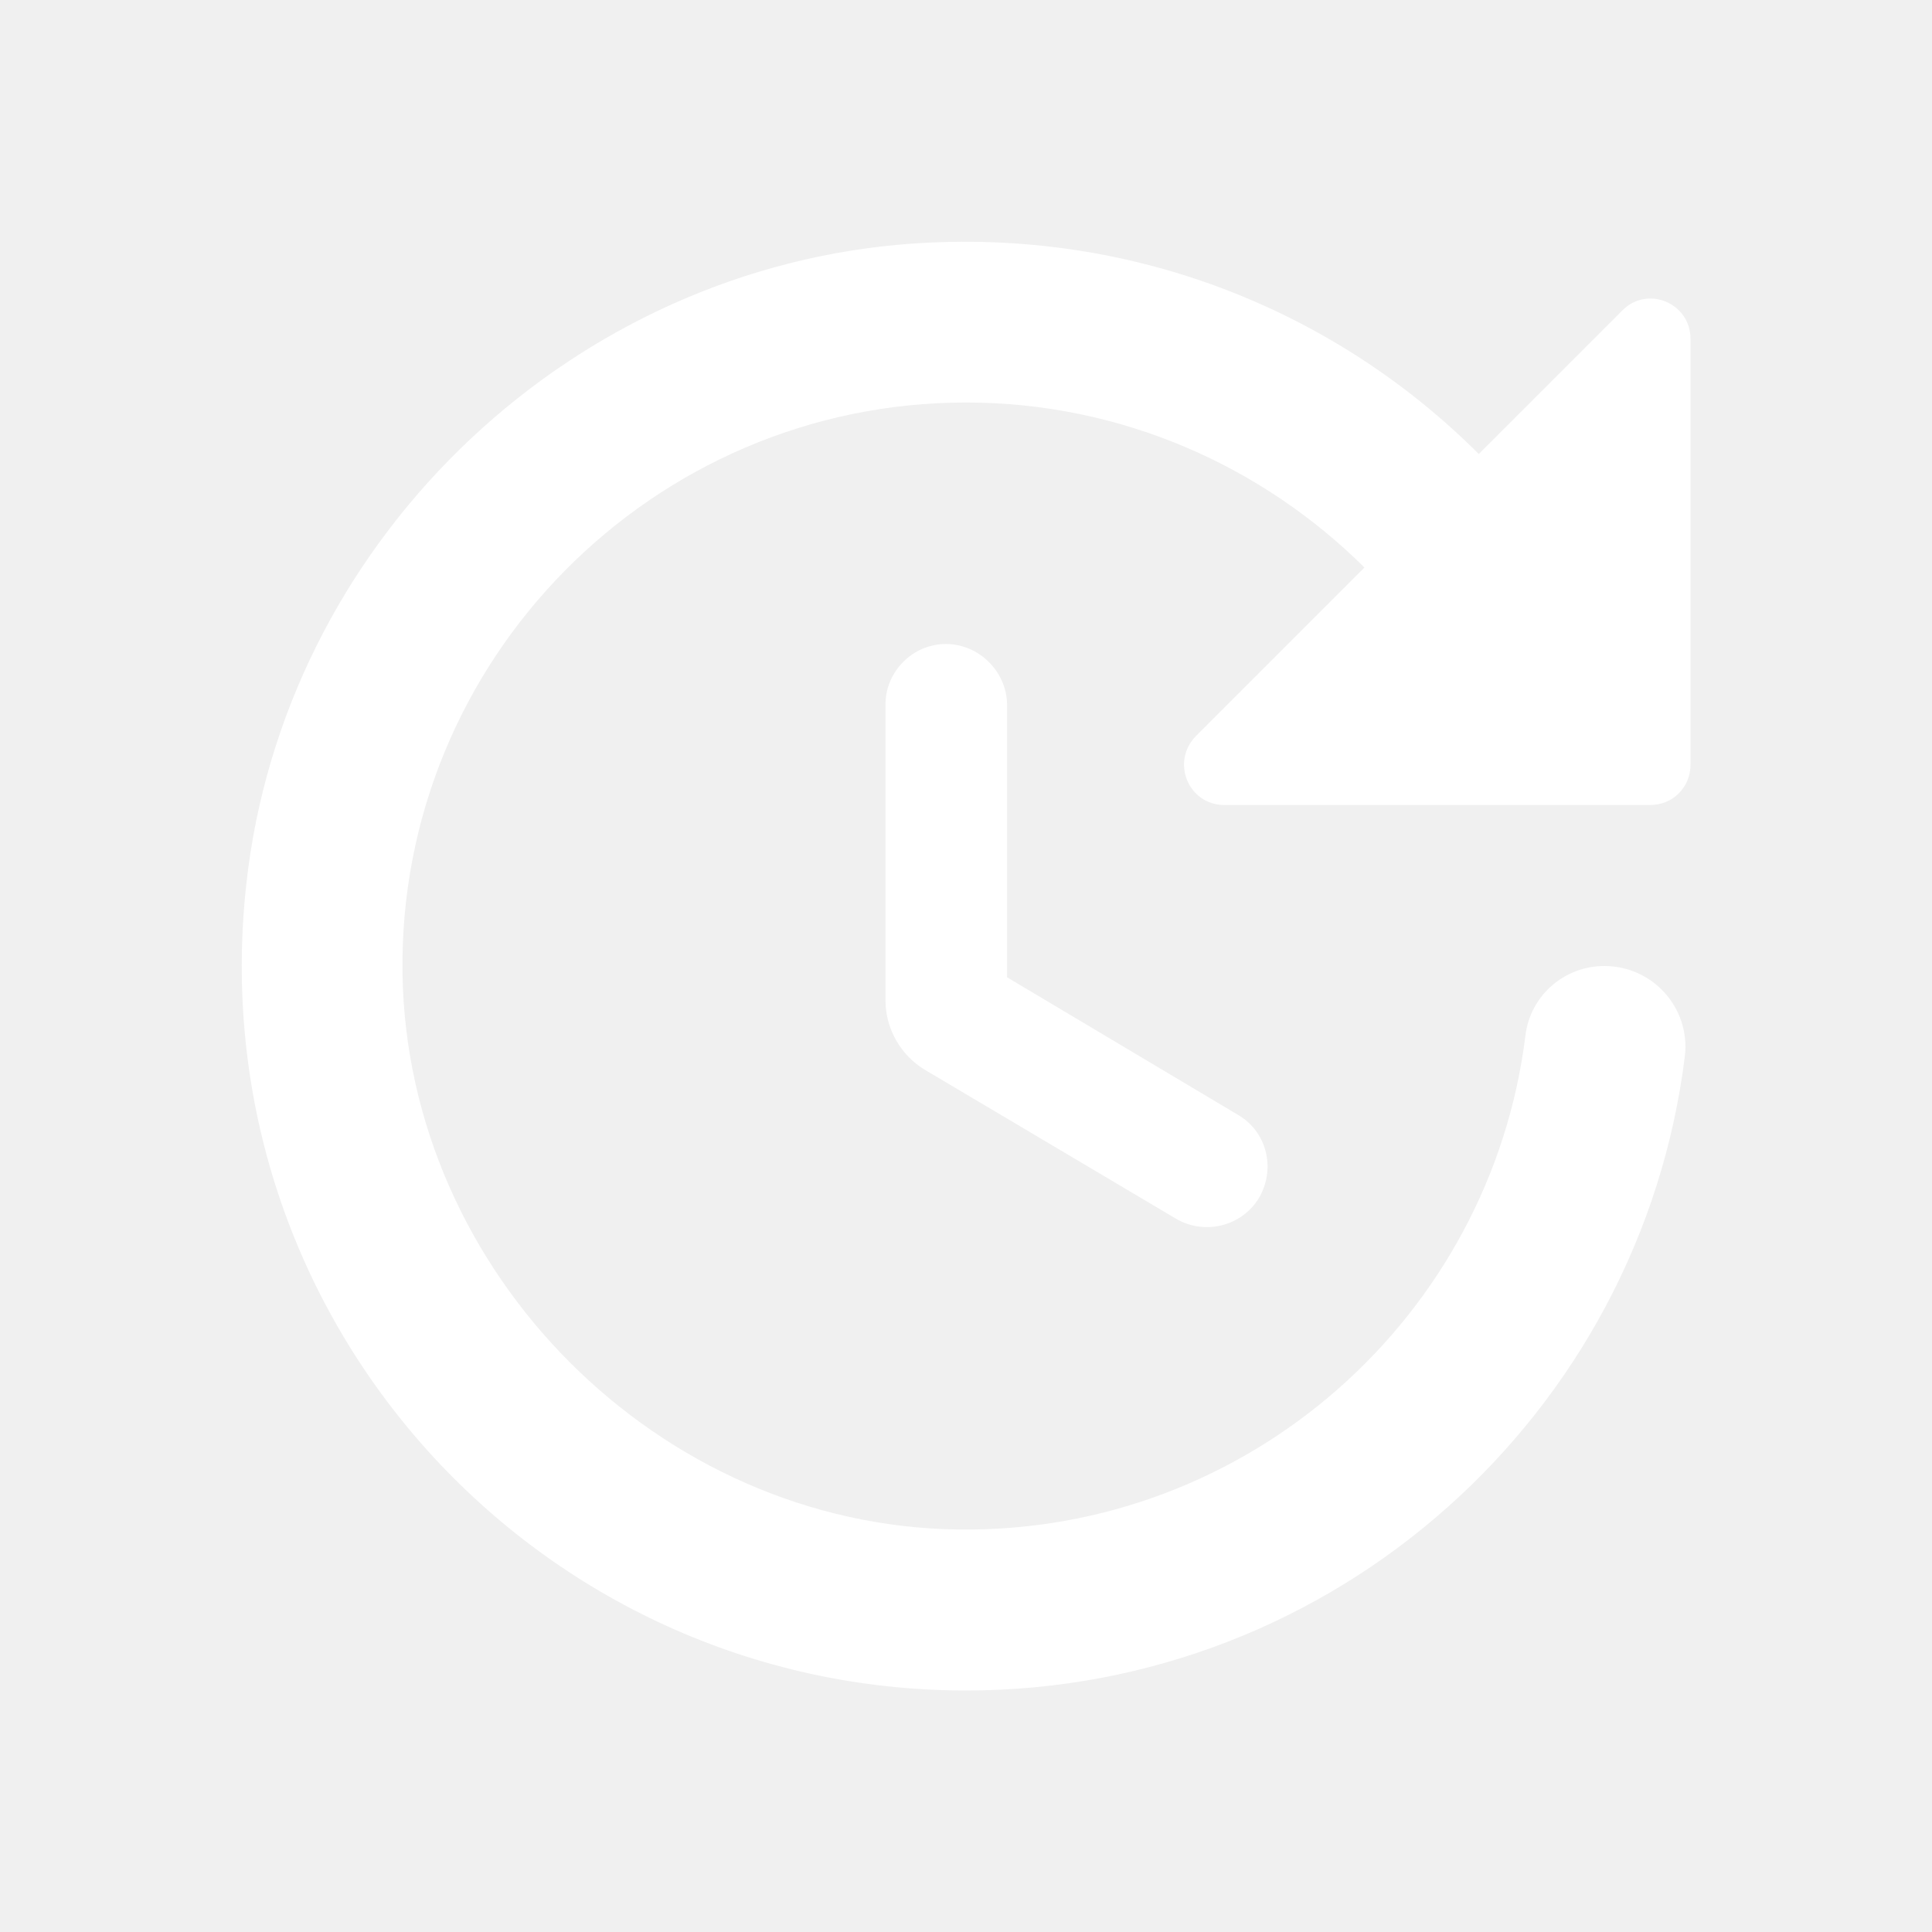
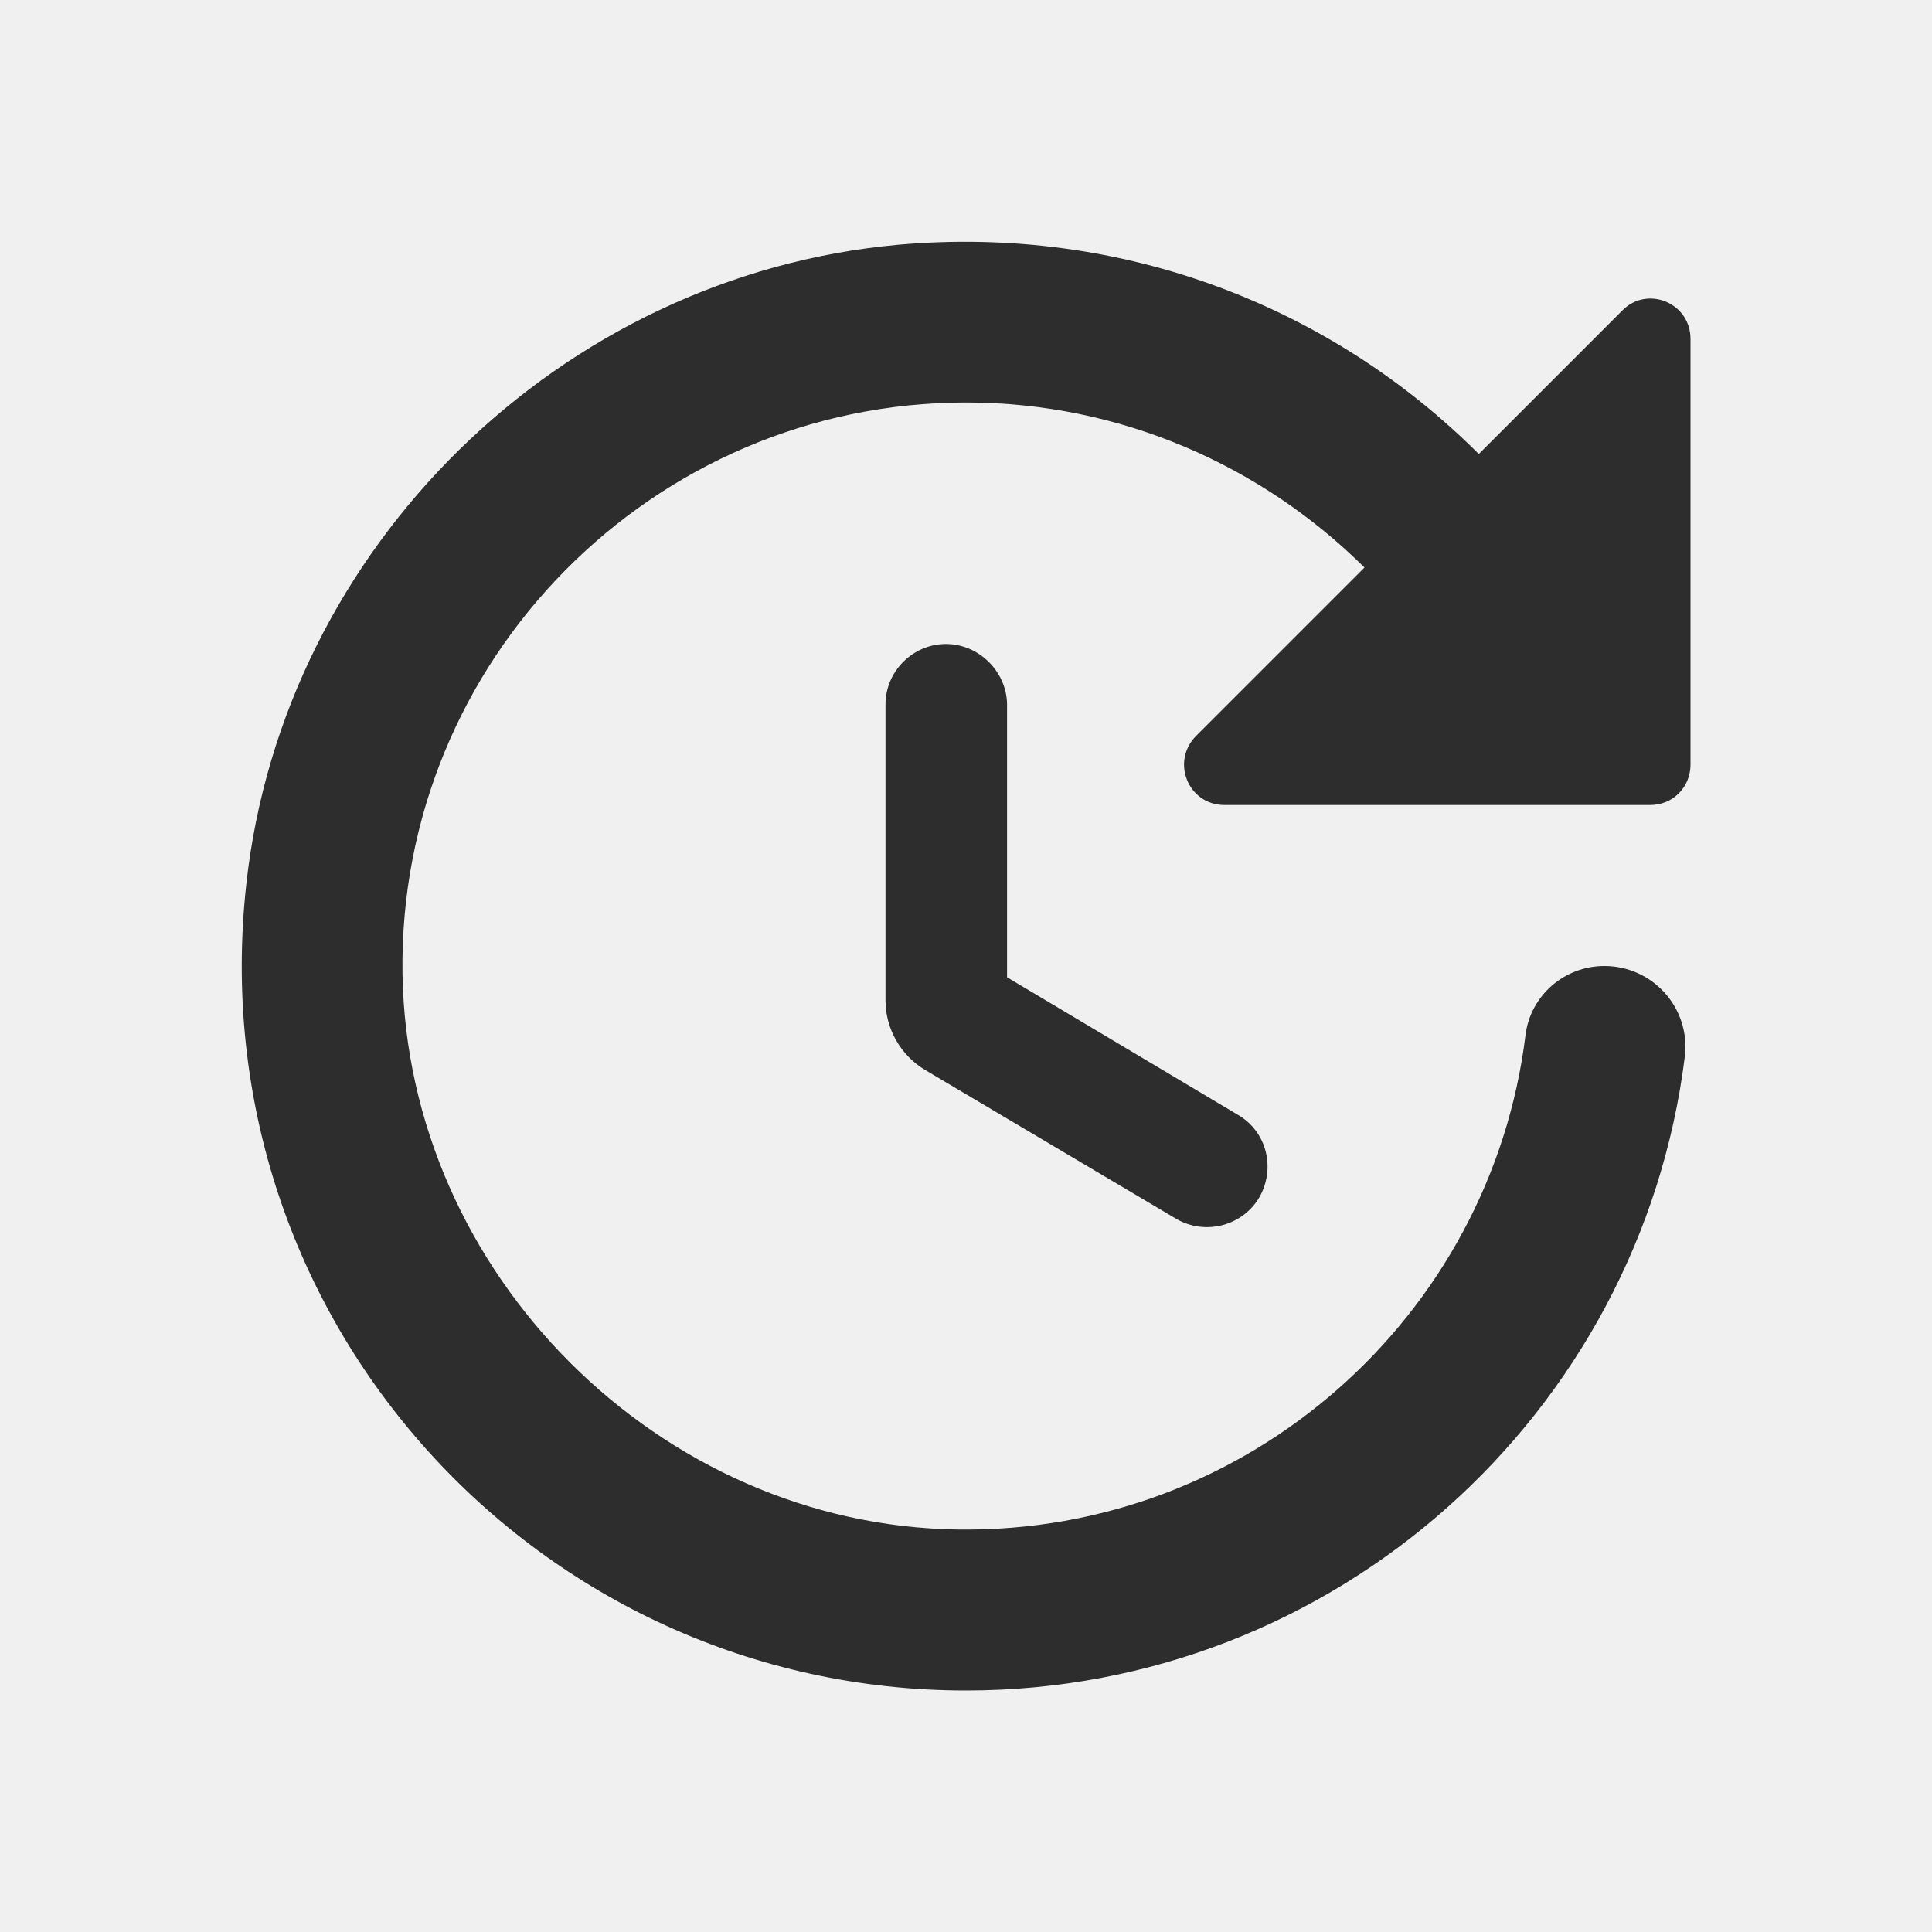
- <svg xmlns="http://www.w3.org/2000/svg" enable-background="new 0 0 24 24" viewBox="0 0 24 24" fill="white" width="48px" height="48px">
+ <svg xmlns="http://www.w3.org/2000/svg" enable-background="new 0 0 24 24" viewBox="0 0 24 24" fill="#2d2d2d" width="48px" height="48px">
  <g>
    <rect fill="none" height="24" width="24" />
  </g>
  <g>
    <g>
      <path d="M11,8.75v3.68c0,0.35,0.19,0.68,0.49,0.86l3.12,1.85c0.36,0.21,0.82,0.09,1.03-0.26c0.21-0.36,0.1-0.82-0.26-1.03 l-2.87-1.71v-3.4C12.5,8.34,12.16,8,11.75,8S11,8.34,11,8.75z M21,9.5V4.21c0-0.45-0.54-0.67-0.85-0.35l-1.78,1.78 c-1.81-1.81-4.39-2.85-7.21-2.6c-4.19,0.38-7.64,3.75-8.1,7.94C2.46,16.4,6.69,21,12,21c4.59,0,8.38-3.44,8.93-7.88 c0.07-0.6-0.4-1.12-1-1.12c-0.5,0-0.92,0.37-0.98,0.86c-0.43,3.49-3.44,6.19-7.05,6.14c-3.71-0.05-6.84-3.18-6.9-6.9 C4.94,8.2,8.11,5,12,5c1.93,0,3.68,0.79,4.95,2.05l-2.09,2.09C14.54,9.46,14.76,10,15.21,10h5.29C20.78,10,21,9.78,21,9.5z" />
    </g>
  </g>
</svg>
